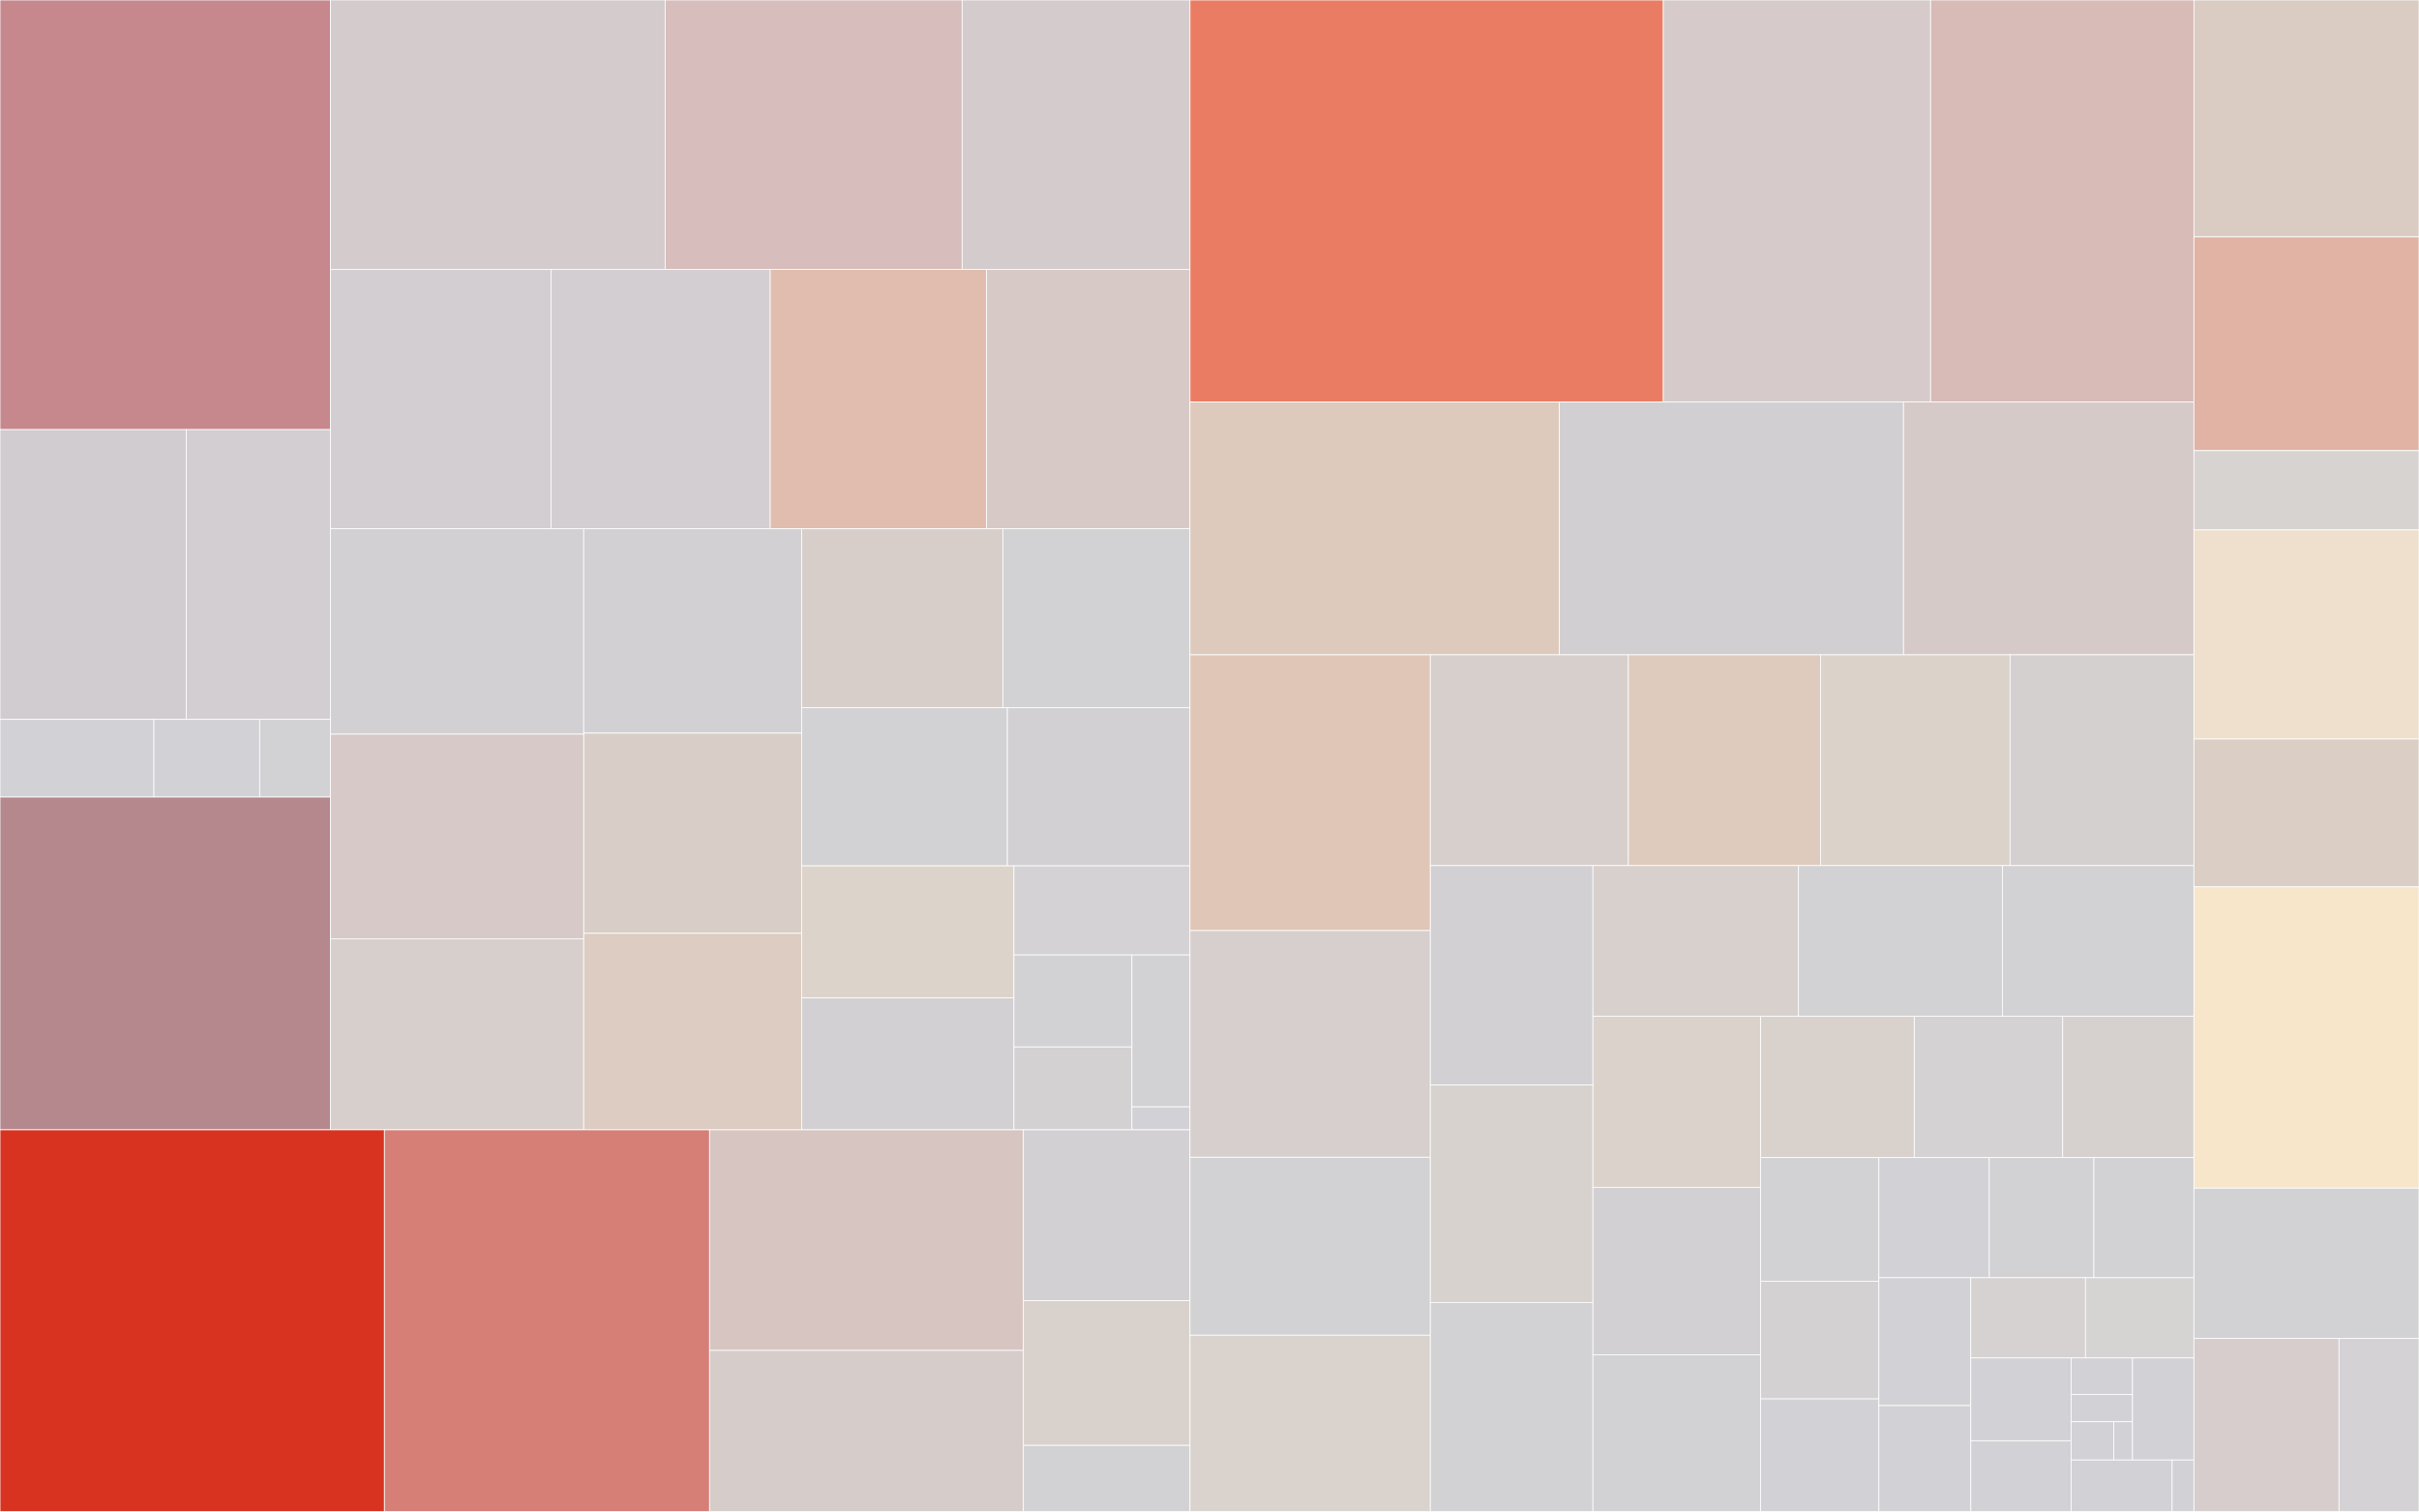
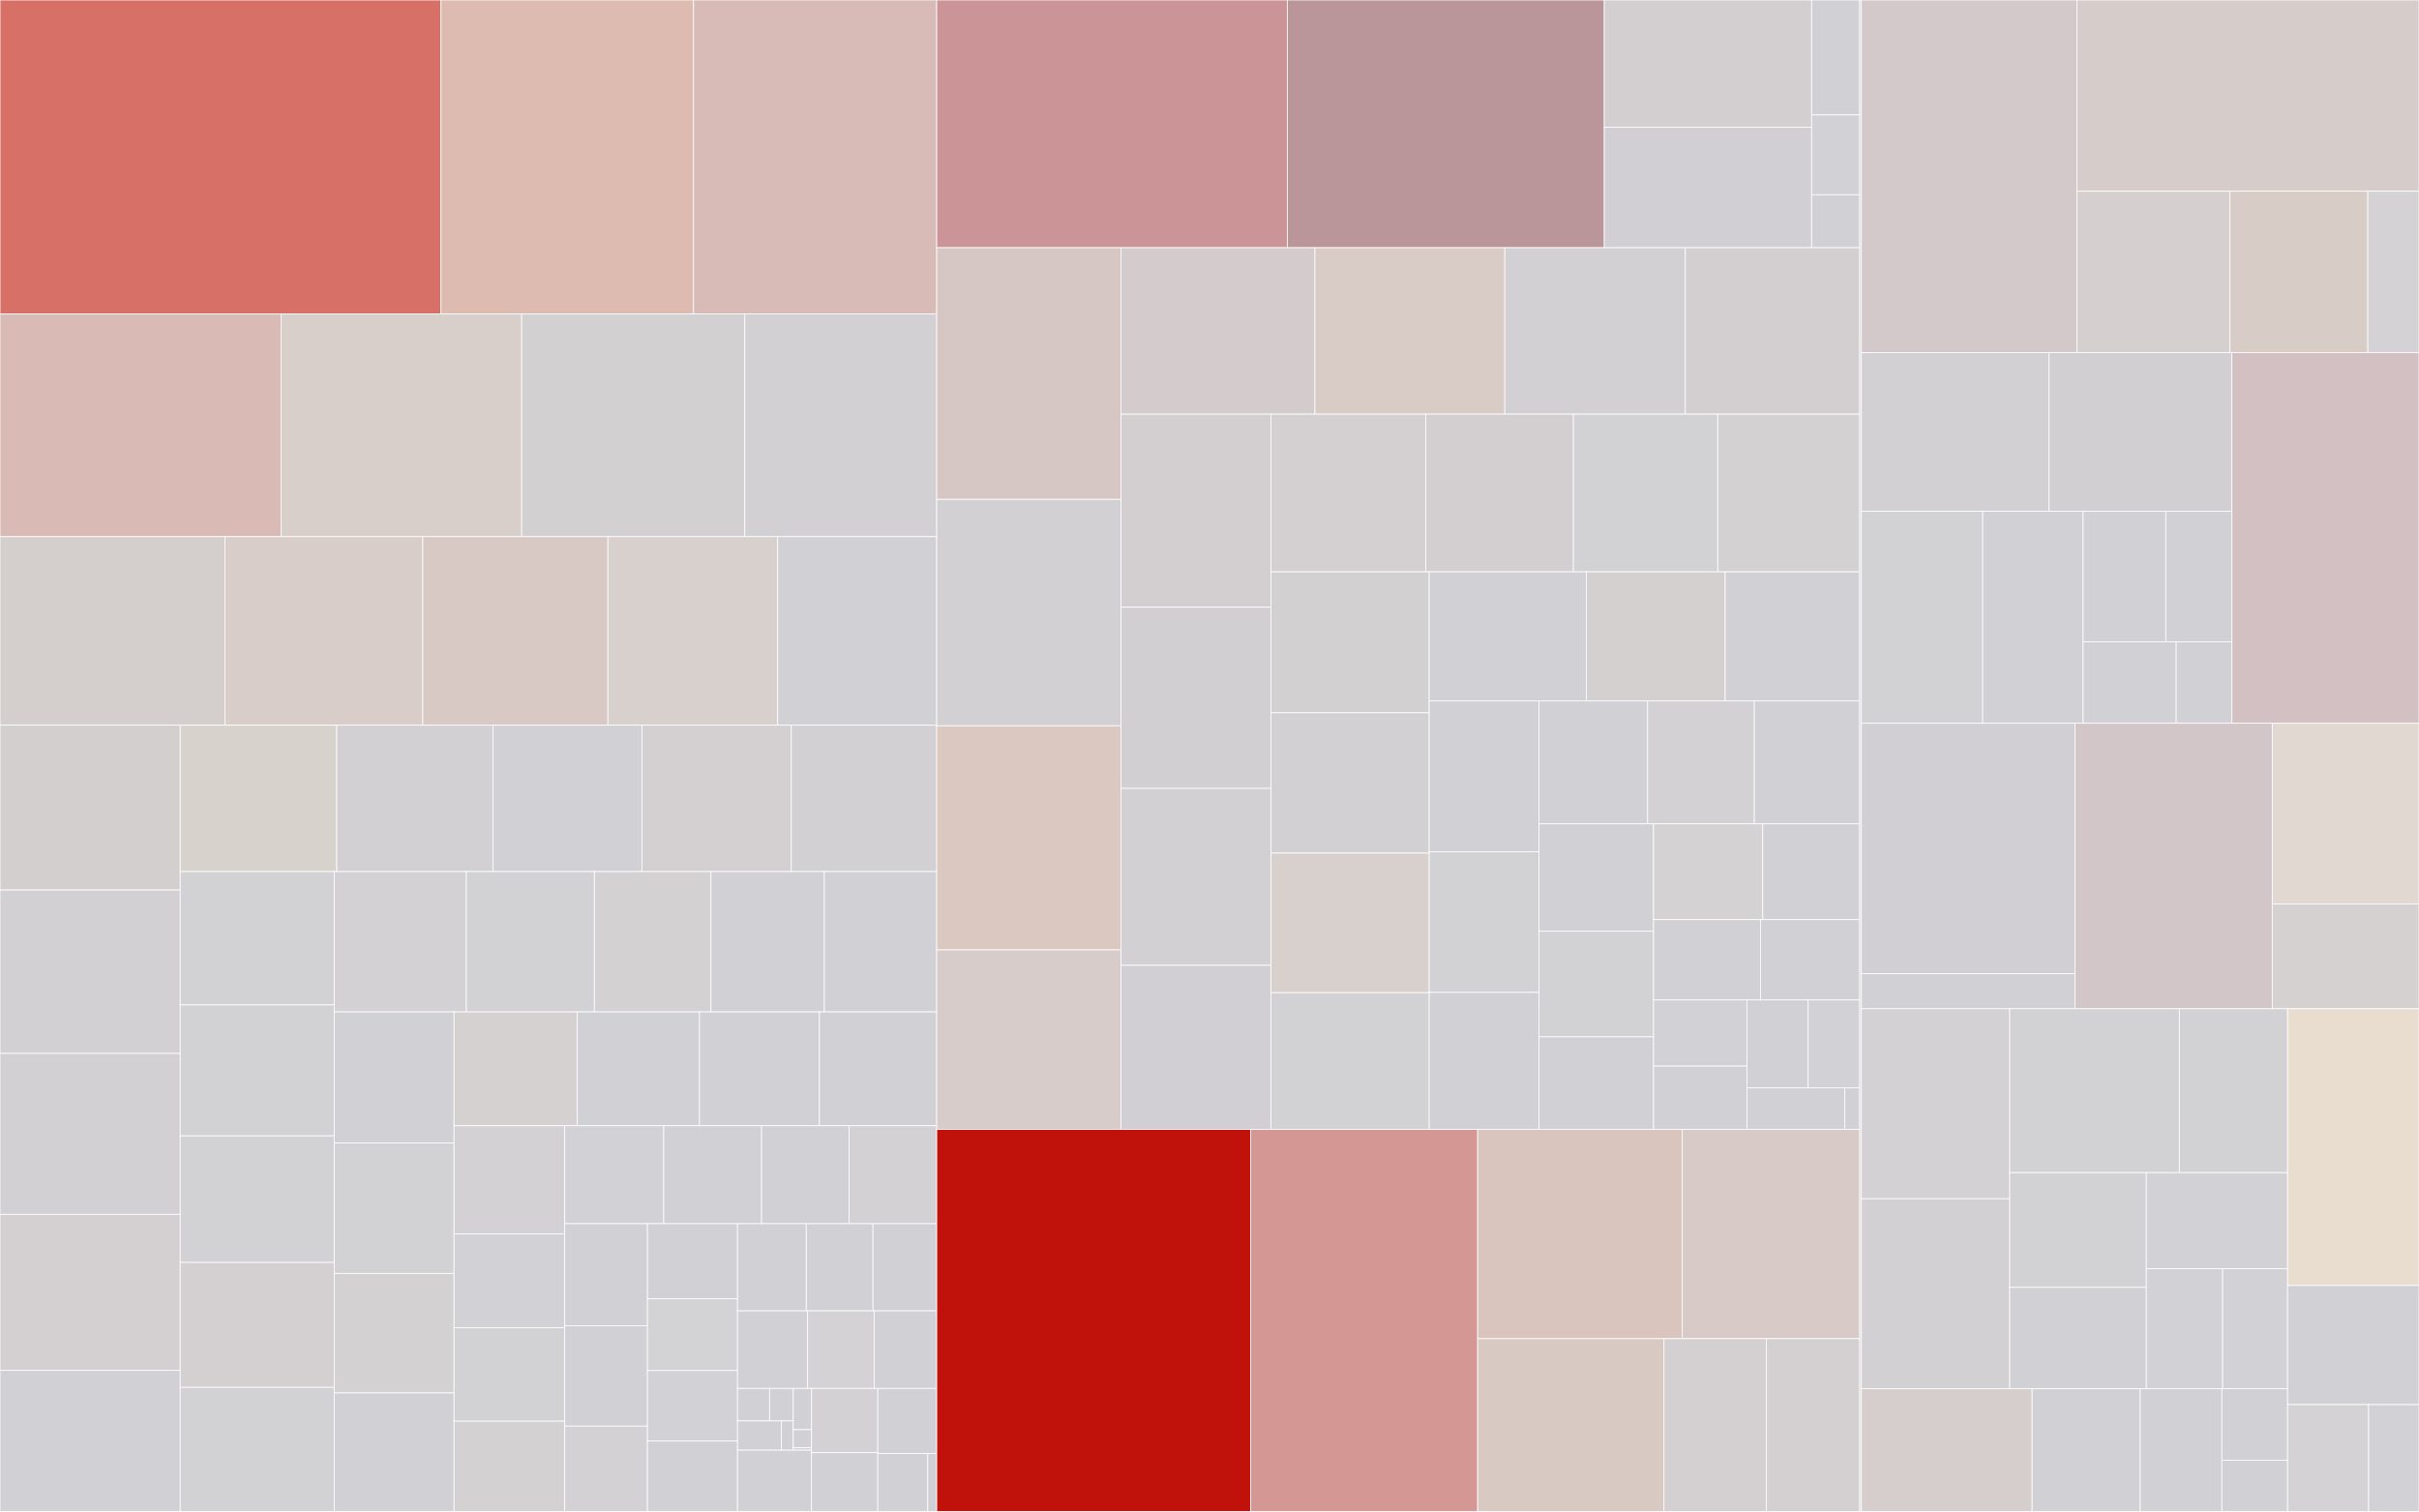
- <svg xmlns="http://www.w3.org/2000/svg" viewBox="0 0 1600 1000" width="1600" height="1000" preserveAspectRatio="xMidYMid meet">
+ <svg xmlns="http://www.w3.org/2000/svg" viewBox="0 0 1600 1000" width="1600" height="1000" preserveAspectRatio="xMidYMid meet" role="img">
  <style>
  rect:hover { stroke: #000; stroke-width: 1.5; }
  text { font-family: -apple-system, BlinkMacSystemFont, "Segoe UI", sans-serif; fill: #1a1a1a; pointer-events: none; text-anchor: middle; dominant-baseline: middle; }
</style>
-   <rect x="0.00" y="0.00" width="218.61" height="284.22" fill="#c6888c" stroke="white" stroke-width="0.5" />
-   <rect x="0.00" y="284.22" width="123.27" height="191.75" fill="#d1ccd0" stroke="white" stroke-width="0.5" />
-   <rect x="123.27" y="284.22" width="95.34" height="191.75" fill="#d2ced1" stroke="white" stroke-width="0.5" />
-   <rect x="0.00" y="475.97" width="101.80" height="51.38" fill="#d2d1d5" stroke="white" stroke-width="0.5" />
-   <rect x="101.80" y="475.97" width="69.93" height="51.38" fill="#d2d1d5" stroke="white" stroke-width="0.5" />
-   <rect x="171.72" y="475.97" width="46.89" height="51.38" fill="#d2d1d4" stroke="white" stroke-width="0.5" />
-   <rect x="0.00" y="527.35" width="218.61" height="220.13" fill="#b4888c" stroke="white" stroke-width="0.5" />
-   <rect x="218.61" y="0.00" width="221.42" height="178.18" fill="#d4cbcc" stroke="white" stroke-width="0.5" />
-   <rect x="440.04" y="0.00" width="196.34" height="178.18" fill="#d7bdbb" stroke="white" stroke-width="0.5" />
-   <rect x="636.38" y="0.00" width="150.72" height="178.18" fill="#d4cbcc" stroke="white" stroke-width="0.5" />
-   <rect x="218.61" y="178.18" width="145.80" height="171.64" fill="#d2ced1" stroke="white" stroke-width="0.5" />
-   <rect x="364.41" y="178.18" width="145.04" height="171.64" fill="#d2ced1" stroke="white" stroke-width="0.5" />
-   <rect x="509.45" y="178.18" width="142.97" height="171.64" fill="#e0bdae" stroke="white" stroke-width="0.5" />
-   <rect x="652.42" y="178.18" width="134.68" height="171.64" fill="#d7cac6" stroke="white" stroke-width="0.5" />
-   <rect x="218.61" y="349.81" width="167.47" height="135.94" fill="#d2d0d3" stroke="white" stroke-width="0.5" />
-   <rect x="218.61" y="485.75" width="167.47" height="135.29" fill="#d6c9c7" stroke="white" stroke-width="0.5" />
-   <rect x="218.61" y="621.04" width="167.47" height="126.44" fill="#d7cfcb" stroke="white" stroke-width="0.5" />
-   <rect x="386.08" y="349.81" width="144.13" height="135.24" fill="#d2d0d3" stroke="white" stroke-width="0.5" />
-   <rect x="386.08" y="485.05" width="144.13" height="132.45" fill="#d9cec7" stroke="white" stroke-width="0.5" />
-   <rect x="386.08" y="617.50" width="144.13" height="129.99" fill="#dcccc1" stroke="white" stroke-width="0.5" />
-   <rect x="530.22" y="349.81" width="133.22" height="118.44" fill="#d7ceca" stroke="white" stroke-width="0.5" />
-   <rect x="663.43" y="349.81" width="123.67" height="118.44" fill="#d2d1d3" stroke="white" stroke-width="0.5" />
-   <rect x="530.22" y="468.26" width="136.09" height="104.60" fill="#d2d1d4" stroke="white" stroke-width="0.5" />
-   <rect x="666.31" y="468.26" width="120.79" height="104.60" fill="#d2d0d3" stroke="white" stroke-width="0.5" />
-   <rect x="530.22" y="572.86" width="140.43" height="87.33" fill="#dcd3ca" stroke="white" stroke-width="0.5" />
-   <rect x="530.22" y="660.19" width="140.43" height="87.30" fill="#d2d0d3" stroke="white" stroke-width="0.5" />
-   <rect x="670.65" y="572.86" width="116.45" height="58.93" fill="#d4d2d4" stroke="white" stroke-width="0.5" />
-   <rect x="670.65" y="631.78" width="78.06" height="60.86" fill="#d2d1d4" stroke="white" stroke-width="0.5" />
-   <rect x="670.65" y="692.64" width="78.06" height="54.85" fill="#d4d1d3" stroke="white" stroke-width="0.5" />
-   <rect x="748.70" y="631.78" width="38.40" height="100.49" fill="#d2d1d4" stroke="white" stroke-width="0.5" />
-   <rect x="748.70" y="732.28" width="38.40" height="15.21" fill="#d2d1d5" stroke="white" stroke-width="0.5" />
-   <rect x="0.00" y="747.49" width="254.26" height="252.51" fill="#d83321" stroke="white" stroke-width="0.5" />
-   <rect x="254.26" y="747.49" width="215.05" height="252.51" fill="#d67f77" stroke="white" stroke-width="0.5" />
-   <rect x="469.31" y="747.49" width="207.62" height="145.95" fill="#d7c5c2" stroke="white" stroke-width="0.5" />
-   <rect x="469.31" y="893.43" width="207.62" height="106.57" fill="#d6ccca" stroke="white" stroke-width="0.5" />
-   <rect x="676.93" y="747.49" width="110.17" height="113.08" fill="#d2d0d3" stroke="white" stroke-width="0.5" />
-   <rect x="676.93" y="860.56" width="110.17" height="95.70" fill="#d9d1cb" stroke="white" stroke-width="0.5" />
-   <rect x="676.93" y="956.27" width="110.17" height="43.73" fill="#d2d1d4" stroke="white" stroke-width="0.5" />
-   <rect x="787.10" y="0.00" width="313.07" height="265.98" fill="#ea7c64" stroke="white" stroke-width="0.5" />
-   <rect x="1100.17" y="0.00" width="176.78" height="265.98" fill="#d6cbca" stroke="white" stroke-width="0.5" />
-   <rect x="1276.95" y="0.00" width="174.15" height="265.98" fill="#d8bab6" stroke="white" stroke-width="0.5" />
-   <rect x="787.10" y="265.98" width="244.22" height="167.27" fill="#decabc" stroke="white" stroke-width="0.5" />
-   <rect x="1031.32" y="265.98" width="227.72" height="167.27" fill="#d2cfd2" stroke="white" stroke-width="0.5" />
-   <rect x="1259.04" y="265.98" width="192.06" height="167.27" fill="#d6cac8" stroke="white" stroke-width="0.5" />
-   <rect x="787.10" y="433.25" width="158.96" height="182.42" fill="#e0c6b6" stroke="white" stroke-width="0.5" />
-   <rect x="787.10" y="615.67" width="158.96" height="149.95" fill="#d6cfcd" stroke="white" stroke-width="0.5" />
-   <rect x="787.10" y="765.62" width="158.96" height="117.73" fill="#d2d1d3" stroke="white" stroke-width="0.5" />
-   <rect x="787.10" y="883.35" width="158.96" height="116.65" fill="#d9d2cd" stroke="white" stroke-width="0.5" />
-   <rect x="946.06" y="433.25" width="131.03" height="139.45" fill="#d7cfcb" stroke="white" stroke-width="0.5" />
-   <rect x="1077.09" y="433.25" width="127.14" height="139.45" fill="#decbbd" stroke="white" stroke-width="0.5" />
-   <rect x="1204.23" y="433.25" width="125.27" height="139.45" fill="#dbd2c9" stroke="white" stroke-width="0.5" />
-   <rect x="1329.50" y="433.25" width="121.61" height="139.45" fill="#d4d0d0" stroke="white" stroke-width="0.5" />
-   <rect x="946.06" y="572.69" width="107.53" height="145.14" fill="#d2d0d3" stroke="white" stroke-width="0.5" />
-   <rect x="946.06" y="717.83" width="107.53" height="143.92" fill="#d7d2ce" stroke="white" stroke-width="0.5" />
-   <rect x="946.06" y="861.75" width="107.53" height="138.25" fill="#d2d1d4" stroke="white" stroke-width="0.5" />
-   <rect x="1053.59" y="572.69" width="135.99" height="99.69" fill="#d7d0cc" stroke="white" stroke-width="0.5" />
-   <rect x="1189.58" y="572.69" width="134.84" height="99.69" fill="#d2d1d3" stroke="white" stroke-width="0.5" />
-   <rect x="1324.42" y="572.69" width="126.68" height="99.69" fill="#d2d1d3" stroke="white" stroke-width="0.5" />
-   <rect x="1053.59" y="672.39" width="110.99" height="113.14" fill="#dbd3cb" stroke="white" stroke-width="0.5" />
-   <rect x="1053.59" y="785.52" width="110.99" height="110.74" fill="#d2d0d3" stroke="white" stroke-width="0.5" />
-   <rect x="1053.59" y="896.26" width="110.99" height="103.74" fill="#d2d1d3" stroke="white" stroke-width="0.5" />
-   <rect x="1164.57" y="672.39" width="101.57" height="93.49" fill="#d9d2cc" stroke="white" stroke-width="0.5" />
-   <rect x="1266.14" y="672.39" width="98.17" height="93.49" fill="#d4d2d3" stroke="white" stroke-width="0.5" />
-   <rect x="1364.31" y="672.39" width="86.79" height="93.49" fill="#d6d1cf" stroke="white" stroke-width="0.5" />
-   <rect x="1164.57" y="765.87" width="78.17" height="81.84" fill="#d2d1d4" stroke="white" stroke-width="0.5" />
-   <rect x="1164.57" y="847.72" width="78.17" height="77.78" fill="#d4d1d2" stroke="white" stroke-width="0.5" />
-   <rect x="1164.57" y="925.49" width="78.17" height="74.51" fill="#d2d1d5" stroke="white" stroke-width="0.5" />
-   <rect x="1242.75" y="765.87" width="73.04" height="79.46" fill="#d2d1d5" stroke="white" stroke-width="0.5" />
-   <rect x="1315.79" y="765.87" width="69.17" height="79.46" fill="#d2d1d4" stroke="white" stroke-width="0.5" />
-   <rect x="1384.95" y="765.87" width="66.15" height="79.46" fill="#d2d1d4" stroke="white" stroke-width="0.5" />
-   <rect x="1242.75" y="845.33" width="60.79" height="84.58" fill="#d2d1d5" stroke="white" stroke-width="0.5" />
-   <rect x="1242.75" y="929.92" width="60.79" height="70.08" fill="#d2d1d5" stroke="white" stroke-width="0.5" />
-   <rect x="1303.54" y="845.33" width="75.85" height="53.08" fill="#d6d2d1" stroke="white" stroke-width="0.5" />
-   <rect x="1379.38" y="845.33" width="71.72" height="53.08" fill="#d6d3d3" stroke="white" stroke-width="0.5" />
-   <rect x="1303.54" y="898.41" width="66.37" height="54.76" fill="#d2d1d5" stroke="white" stroke-width="0.5" />
-   <rect x="1303.54" y="953.17" width="66.37" height="46.83" fill="#d2d1d5" stroke="white" stroke-width="0.5" />
-   <rect x="1369.90" y="898.41" width="40.64" height="24.25" fill="#d2d1d5" stroke="white" stroke-width="0.5" />
-   <rect x="1369.90" y="922.66" width="40.64" height="17.96" fill="#d2d1d5" stroke="white" stroke-width="0.5" />
-   <rect x="1369.90" y="940.62" width="28.26" height="25.28" fill="#d2d1d5" stroke="white" stroke-width="0.5" />
-   <rect x="1398.16" y="940.62" width="12.38" height="25.28" fill="#d2d1d5" stroke="white" stroke-width="0.5" />
-   <rect x="1410.54" y="898.41" width="40.56" height="67.49" fill="#d2d1d5" stroke="white" stroke-width="0.5" />
-   <rect x="1369.90" y="965.90" width="66.83" height="34.10" fill="#d2d1d5" stroke="white" stroke-width="0.5" />
-   <rect x="1436.73" y="965.90" width="14.37" height="34.10" fill="#d2d1d5" stroke="white" stroke-width="0.5" />
-   <rect x="1451.10" y="0.00" width="148.90" height="156.75" fill="#dbccc3" stroke="white" stroke-width="0.5" />
-   <rect x="1451.10" y="156.75" width="148.90" height="141.41" fill="#e0b3a4" stroke="white" stroke-width="0.5" />
-   <rect x="1451.10" y="298.16" width="148.90" height="52.46" fill="#d7d3d1" stroke="white" stroke-width="0.5" />
-   <rect x="1451.10" y="350.62" width="148.90" height="138.33" fill="#eee0cd" stroke="white" stroke-width="0.5" />
-   <rect x="1451.10" y="488.95" width="148.90" height="97.78" fill="#dbcec5" stroke="white" stroke-width="0.5" />
-   <rect x="1451.10" y="586.73" width="148.90" height="199.33" fill="#f8e6cb" stroke="white" stroke-width="0.5" />
-   <rect x="1451.10" y="786.06" width="148.90" height="99.46" fill="#d2d2d5" stroke="white" stroke-width="0.5" />
-   <rect x="1451.10" y="885.52" width="95.97" height="114.48" fill="#d6cdcc" stroke="white" stroke-width="0.5" />
-   <rect x="1547.07" y="885.52" width="52.93" height="114.48" fill="#d4d2d5" stroke="white" stroke-width="0.5" />
+   <rect x="0.00" y="0.00" width="291.67" height="207.71" fill="#d77167" stroke="white" stroke-width="0.5" />
+   <rect x="291.67" y="0.00" width="167.08" height="207.71" fill="#ddbbb0" stroke="white" stroke-width="0.5" />
+   <rect x="458.76" y="0.00" width="160.81" height="207.71" fill="#d8bab6" stroke="white" stroke-width="0.5" />
+   <rect x="0.00" y="207.71" width="185.94" height="147.37" fill="#d9bab5" stroke="white" stroke-width="0.5" />
+   <rect x="185.94" y="207.71" width="159.13" height="147.37" fill="#d8cfca" stroke="white" stroke-width="0.5" />
+   <rect x="345.06" y="207.71" width="147.59" height="147.37" fill="#d3d0d2" stroke="white" stroke-width="0.5" />
+   <rect x="492.65" y="207.71" width="126.92" height="147.37" fill="#d2d0d3" stroke="white" stroke-width="0.5" />
+   <rect x="0.00" y="355.07" width="148.79" height="124.73" fill="#d4cecd" stroke="white" stroke-width="0.5" />
+   <rect x="148.79" y="355.07" width="130.88" height="124.73" fill="#d8cdc8" stroke="white" stroke-width="0.5" />
+   <rect x="279.66" y="355.07" width="122.41" height="124.73" fill="#d8c9c4" stroke="white" stroke-width="0.5" />
+   <rect x="402.07" y="355.07" width="112.33" height="124.73" fill="#d8d0cc" stroke="white" stroke-width="0.5" />
+   <rect x="514.41" y="355.07" width="105.16" height="124.73" fill="#d1d0d4" stroke="white" stroke-width="0.5" />
+   <rect x="0.00" y="479.80" width="119.19" height="109.05" fill="#d4cfcf" stroke="white" stroke-width="0.5" />
+   <rect x="0.00" y="588.86" width="119.19" height="108.10" fill="#d2d0d3" stroke="white" stroke-width="0.5" />
+   <rect x="0.00" y="696.96" width="119.19" height="106.44" fill="#d2d0d3" stroke="white" stroke-width="0.5" />
+   <rect x="0.00" y="803.40" width="119.19" height="103.14" fill="#d4d0d1" stroke="white" stroke-width="0.5" />
+   <rect x="0.00" y="906.55" width="119.19" height="93.45" fill="#d1d1d5" stroke="white" stroke-width="0.5" />
+   <rect x="119.19" y="479.80" width="103.53" height="96.85" fill="#d8d2cd" stroke="white" stroke-width="0.5" />
+   <rect x="222.72" y="479.80" width="103.28" height="96.85" fill="#d2d0d3" stroke="white" stroke-width="0.5" />
+   <rect x="326.01" y="479.80" width="98.70" height="96.85" fill="#d1d1d5" stroke="white" stroke-width="0.5" />
+   <rect x="424.71" y="479.80" width="98.68" height="96.85" fill="#d4d0d1" stroke="white" stroke-width="0.5" />
+   <rect x="523.38" y="479.80" width="96.18" height="96.85" fill="#d2d0d3" stroke="white" stroke-width="0.5" />
+   <rect x="119.19" y="576.65" width="101.84" height="88.20" fill="#d2d1d4" stroke="white" stroke-width="0.5" />
+   <rect x="119.19" y="664.86" width="101.84" height="86.62" fill="#d2d1d4" stroke="white" stroke-width="0.5" />
+   <rect x="119.19" y="751.47" width="101.84" height="83.75" fill="#d2d1d4" stroke="white" stroke-width="0.5" />
+   <rect x="119.19" y="835.22" width="101.84" height="82.64" fill="#d4d0d1" stroke="white" stroke-width="0.5" />
+   <rect x="119.19" y="917.86" width="101.84" height="82.14" fill="#d2d1d4" stroke="white" stroke-width="0.5" />
+   <rect x="221.03" y="576.65" width="87.44" height="92.82" fill="#d3d1d4" stroke="white" stroke-width="0.5" />
+   <rect x="308.47" y="576.65" width="84.66" height="92.82" fill="#d2d1d4" stroke="white" stroke-width="0.5" />
+   <rect x="393.13" y="576.65" width="77.12" height="92.82" fill="#d4d1d3" stroke="white" stroke-width="0.5" />
+   <rect x="470.26" y="576.65" width="74.99" height="92.82" fill="#d1d1d5" stroke="white" stroke-width="0.5" />
+   <rect x="545.25" y="576.65" width="74.32" height="92.82" fill="#d1d1d5" stroke="white" stroke-width="0.5" />
+   <rect x="221.03" y="669.48" width="79.27" height="86.75" fill="#d1d1d5" stroke="white" stroke-width="0.5" />
+   <rect x="221.03" y="756.22" width="79.27" height="86.23" fill="#d2d1d4" stroke="white" stroke-width="0.5" />
+   <rect x="221.03" y="842.45" width="79.27" height="79.11" fill="#d4d1d2" stroke="white" stroke-width="0.5" />
+   <rect x="221.03" y="921.56" width="79.27" height="78.44" fill="#d1d1d5" stroke="white" stroke-width="0.5" />
+   <rect x="300.30" y="669.48" width="81.57" height="75.32" fill="#d5d1d1" stroke="white" stroke-width="0.5" />
+   <rect x="381.87" y="669.48" width="80.80" height="75.32" fill="#d1d1d5" stroke="white" stroke-width="0.5" />
+   <rect x="462.67" y="669.48" width="79.33" height="75.32" fill="#d1d1d5" stroke="white" stroke-width="0.5" />
+   <rect x="542.00" y="669.48" width="77.57" height="75.32" fill="#d1d1d5" stroke="white" stroke-width="0.5" />
+   <rect x="300.30" y="744.79" width="73.25" height="71.59" fill="#d3d1d3" stroke="white" stroke-width="0.5" />
+   <rect x="300.30" y="816.38" width="73.25" height="62.07" fill="#d2d1d5" stroke="white" stroke-width="0.5" />
+   <rect x="300.30" y="878.45" width="73.25" height="61.78" fill="#d2d1d4" stroke="white" stroke-width="0.5" />
+   <rect x="300.30" y="940.23" width="73.25" height="59.77" fill="#d4d1d2" stroke="white" stroke-width="0.5" />
+   <rect x="373.55" y="744.79" width="65.49" height="64.82" fill="#d2d1d5" stroke="white" stroke-width="0.5" />
+   <rect x="439.05" y="744.79" width="64.68" height="64.82" fill="#d1d1d5" stroke="white" stroke-width="0.5" />
+   <rect x="503.72" y="744.79" width="57.94" height="64.82" fill="#d1d1d5" stroke="white" stroke-width="0.5" />
+   <rect x="561.66" y="744.79" width="57.90" height="64.82" fill="#d3d1d3" stroke="white" stroke-width="0.5" />
+   <rect x="373.55" y="809.61" width="54.69" height="67.48" fill="#d1d1d5" stroke="white" stroke-width="0.5" />
+   <rect x="373.55" y="877.09" width="54.69" height="66.42" fill="#d1d1d5" stroke="white" stroke-width="0.5" />
+   <rect x="373.55" y="943.50" width="54.69" height="56.50" fill="#d3d1d4" stroke="white" stroke-width="0.5" />
+   <rect x="428.24" y="809.61" width="59.57" height="49.68" fill="#d1d1d5" stroke="white" stroke-width="0.5" />
+   <rect x="428.24" y="859.29" width="59.57" height="47.46" fill="#d3d2d4" stroke="white" stroke-width="0.5" />
+   <rect x="428.24" y="906.75" width="59.57" height="46.65" fill="#d2d1d5" stroke="white" stroke-width="0.5" />
+   <rect x="428.24" y="953.39" width="59.57" height="46.61" fill="#d1d1d5" stroke="white" stroke-width="0.5" />
+   <rect x="487.81" y="809.61" width="45.48" height="57.65" fill="#d1d1d5" stroke="white" stroke-width="0.5" />
+   <rect x="533.29" y="809.61" width="44.10" height="57.65" fill="#d1d1d5" stroke="white" stroke-width="0.5" />
+   <rect x="577.39" y="809.61" width="42.18" height="57.65" fill="#d1d1d5" stroke="white" stroke-width="0.5" />
+   <rect x="487.81" y="867.26" width="46.36" height="51.30" fill="#d1d1d5" stroke="white" stroke-width="0.5" />
+   <rect x="534.17" y="867.26" width="44.01" height="51.30" fill="#d4d2d4" stroke="white" stroke-width="0.5" />
+   <rect x="578.19" y="867.26" width="41.38" height="51.30" fill="#d1d1d5" stroke="white" stroke-width="0.5" />
+   <rect x="487.81" y="918.55" width="21.19" height="21.51" fill="#d1d1d5" stroke="white" stroke-width="0.5" />
+   <rect x="509.00" y="918.55" width="15.70" height="21.51" fill="#d1d1d5" stroke="white" stroke-width="0.5" />
+   <rect x="487.81" y="940.07" width="29.03" height="19.36" fill="#d1d1d5" stroke="white" stroke-width="0.5" />
+   <rect x="516.85" y="940.07" width="7.85" height="19.36" fill="#d1d1d5" stroke="white" stroke-width="0.5" />
+   <rect x="524.70" y="918.55" width="12.10" height="27.31" fill="#d1d1d5" stroke="white" stroke-width="0.5" />
+   <rect x="524.70" y="945.87" width="12.10" height="11.96" fill="#d1d1d5" stroke="white" stroke-width="0.5" />
+   <rect x="524.70" y="957.83" width="12.10" height="1.59" fill="#d1d1d5" stroke="white" stroke-width="0.5" />
+   <rect x="487.81" y="959.42" width="48.98" height="40.58" fill="#d1d1d5" stroke="white" stroke-width="0.5" />
+   <rect x="536.79" y="918.55" width="43.80" height="42.51" fill="#d3d1d4" stroke="white" stroke-width="0.5" />
+   <rect x="536.79" y="961.07" width="43.80" height="38.93" fill="#d1d1d5" stroke="white" stroke-width="0.5" />
+   <rect x="580.59" y="918.55" width="38.97" height="43.14" fill="#d1d1d5" stroke="white" stroke-width="0.5" />
+   <rect x="580.59" y="961.69" width="33.05" height="38.31" fill="#d1d1d5" stroke="white" stroke-width="0.5" />
+   <rect x="613.65" y="961.69" width="5.92" height="38.31" fill="#d1d1d5" stroke="white" stroke-width="0.5" />
+   <rect x="619.57" y="0.00" width="231.89" height="163.88" fill="#cb9496" stroke="white" stroke-width="0.5" />
+   <rect x="851.46" y="0.00" width="209.67" height="163.88" fill="#ba969a" stroke="white" stroke-width="0.5" />
+   <rect x="1061.13" y="0.00" width="137.12" height="84.14" fill="#d3ced0" stroke="white" stroke-width="0.5" />
+   <rect x="1061.13" y="84.14" width="137.12" height="79.74" fill="#d1cfd4" stroke="white" stroke-width="0.5" />
+   <rect x="1198.25" y="0.00" width="31.81" height="76.06" fill="#d1d1d5" stroke="white" stroke-width="0.5" />
+   <rect x="1198.25" y="76.06" width="31.81" height="52.78" fill="#d2d1d5" stroke="white" stroke-width="0.5" />
+   <rect x="1198.25" y="128.84" width="31.81" height="35.04" fill="#d1d1d5" stroke="white" stroke-width="0.5" />
+   <rect x="619.57" y="163.88" width="121.83" height="166.50" fill="#d7c7c4" stroke="white" stroke-width="0.5" />
+   <rect x="619.57" y="330.38" width="121.83" height="149.79" fill="#d2d0d3" stroke="white" stroke-width="0.5" />
+   <rect x="619.57" y="480.17" width="121.83" height="148.29" fill="#dbc8c0" stroke="white" stroke-width="0.5" />
+   <rect x="619.57" y="628.46" width="121.83" height="118.79" fill="#d7ccc9" stroke="white" stroke-width="0.5" />
+   <rect x="741.40" y="163.88" width="128.36" height="110.12" fill="#d4cccc" stroke="white" stroke-width="0.5" />
+   <rect x="869.75" y="163.88" width="125.55" height="110.12" fill="#d9cbc5" stroke="white" stroke-width="0.5" />
+   <rect x="995.31" y="163.88" width="119.42" height="110.12" fill="#d2d0d3" stroke="white" stroke-width="0.5" />
+   <rect x="1114.73" y="163.88" width="115.32" height="110.12" fill="#d3cfd1" stroke="white" stroke-width="0.5" />
+   <rect x="741.40" y="273.99" width="99.21" height="127.74" fill="#d3cfd1" stroke="white" stroke-width="0.5" />
+   <rect x="741.40" y="401.74" width="99.21" height="119.89" fill="#d2cfd2" stroke="white" stroke-width="0.5" />
+   <rect x="741.40" y="521.62" width="99.21" height="117.02" fill="#d2d0d3" stroke="white" stroke-width="0.5" />
+   <rect x="741.40" y="638.64" width="99.21" height="108.61" fill="#d1cfd3" stroke="white" stroke-width="0.5" />
+   <rect x="840.60" y="273.99" width="102.48" height="104.34" fill="#d4d0d1" stroke="white" stroke-width="0.5" />
+   <rect x="943.09" y="273.99" width="97.60" height="104.34" fill="#d3cfd1" stroke="white" stroke-width="0.5" />
+   <rect x="1040.69" y="273.99" width="95.48" height="104.34" fill="#d2d1d4" stroke="white" stroke-width="0.5" />
+   <rect x="1136.17" y="273.99" width="93.88" height="104.34" fill="#d4d1d2" stroke="white" stroke-width="0.5" />
+   <rect x="840.60" y="378.33" width="104.71" height="93.24" fill="#d3d0d2" stroke="white" stroke-width="0.5" />
+   <rect x="840.60" y="471.57" width="104.71" height="92.85" fill="#d2d0d3" stroke="white" stroke-width="0.5" />
+   <rect x="840.60" y="564.43" width="104.71" height="92.32" fill="#d8d0cc" stroke="white" stroke-width="0.5" />
+   <rect x="840.60" y="656.75" width="104.71" height="90.50" fill="#d2d1d4" stroke="white" stroke-width="0.5" />
+   <rect x="945.32" y="378.33" width="104.04" height="85.36" fill="#d1d0d4" stroke="white" stroke-width="0.5" />
+   <rect x="1049.36" y="378.33" width="91.75" height="85.36" fill="#d4d0d0" stroke="white" stroke-width="0.5" />
+   <rect x="1141.10" y="378.33" width="88.95" height="85.36" fill="#d1d0d4" stroke="white" stroke-width="0.5" />
+   <rect x="945.32" y="463.69" width="72.64" height="99.75" fill="#d1d0d4" stroke="white" stroke-width="0.5" />
+   <rect x="945.32" y="563.45" width="72.64" height="93.15" fill="#d2d1d4" stroke="white" stroke-width="0.5" />
+   <rect x="945.32" y="656.59" width="72.64" height="90.66" fill="#d1d1d5" stroke="white" stroke-width="0.5" />
+   <rect x="1017.95" y="463.69" width="71.83" height="81.37" fill="#d1d1d5" stroke="white" stroke-width="0.5" />
+   <rect x="1089.78" y="463.69" width="70.58" height="81.37" fill="#d3d1d3" stroke="white" stroke-width="0.5" />
+   <rect x="1160.36" y="463.69" width="69.69" height="81.37" fill="#d1d1d5" stroke="white" stroke-width="0.5" />
+   <rect x="1017.95" y="545.06" width="75.78" height="71.05" fill="#d1d1d5" stroke="white" stroke-width="0.5" />
+   <rect x="1017.95" y="616.11" width="75.78" height="69.87" fill="#d2d1d4" stroke="white" stroke-width="0.5" />
+   <rect x="1017.95" y="685.98" width="75.78" height="61.27" fill="#d1d1d5" stroke="white" stroke-width="0.5" />
+   <rect x="1093.73" y="545.06" width="72.23" height="63.38" fill="#d4d2d2" stroke="white" stroke-width="0.5" />
+   <rect x="1165.96" y="545.06" width="64.09" height="63.38" fill="#d1d1d5" stroke="white" stroke-width="0.5" />
+   <rect x="1093.73" y="608.44" width="70.77" height="53.13" fill="#d1d1d5" stroke="white" stroke-width="0.5" />
+   <rect x="1164.50" y="608.44" width="65.55" height="53.13" fill="#d1d1d5" stroke="white" stroke-width="0.5" />
+   <rect x="1093.73" y="661.58" width="61.74" height="43.75" fill="#d2d1d5" stroke="white" stroke-width="0.5" />
+   <rect x="1093.73" y="705.33" width="61.74" height="41.92" fill="#d1d1d5" stroke="white" stroke-width="0.5" />
+   <rect x="1155.47" y="661.58" width="40.51" height="58.12" fill="#d1d1d5" stroke="white" stroke-width="0.5" />
+   <rect x="1195.98" y="661.58" width="34.07" height="58.12" fill="#d2d1d5" stroke="white" stroke-width="0.5" />
+   <rect x="1155.47" y="719.69" width="64.78" height="27.56" fill="#d1d1d5" stroke="white" stroke-width="0.5" />
+   <rect x="1220.25" y="719.69" width="9.80" height="27.56" fill="#d1d1d5" stroke="white" stroke-width="0.5" />
+   <rect x="619.57" y="747.25" width="207.69" height="252.75" fill="#c0120b" stroke="white" stroke-width="0.5" />
+   <rect x="827.25" y="747.25" width="150.11" height="252.75" fill="#d59793" stroke="white" stroke-width="0.5" />
+   <rect x="977.37" y="747.25" width="135.22" height="138.42" fill="#d9c4be" stroke="white" stroke-width="0.5" />
+   <rect x="1112.59" y="747.25" width="117.46" height="138.42" fill="#d7cac7" stroke="white" stroke-width="0.5" />
+   <rect x="977.37" y="885.67" width="123.29" height="114.33" fill="#d8c9c3" stroke="white" stroke-width="0.5" />
+   <rect x="1100.66" y="885.67" width="67.60" height="114.33" fill="#d4cfd0" stroke="white" stroke-width="0.5" />
+   <rect x="1168.26" y="885.67" width="61.79" height="114.33" fill="#d4d0d1" stroke="white" stroke-width="0.5" />
+   <rect x="1230.05" y="0.00" width="1.14" height="1000.00" fill="#d1d1d5" stroke="white" stroke-width="0.5" />
+   <rect x="1231.19" y="0.00" width="142.59" height="233.27" fill="#d3c8ca" stroke="white" stroke-width="0.5" />
+   <rect x="1373.78" y="0.00" width="226.22" height="126.52" fill="#d6cdca" stroke="white" stroke-width="0.5" />
+   <rect x="1373.78" y="126.52" width="101.13" height="106.75" fill="#d5d0cf" stroke="white" stroke-width="0.5" />
+   <rect x="1474.91" y="126.52" width="91.24" height="106.75" fill="#d8ccc6" stroke="white" stroke-width="0.5" />
+   <rect x="1566.15" y="126.52" width="33.85" height="106.75" fill="#d4d2d4" stroke="white" stroke-width="0.5" />
+   <rect x="1231.19" y="233.27" width="124.15" height="104.91" fill="#d2d0d3" stroke="white" stroke-width="0.5" />
+   <rect x="1355.34" y="233.27" width="120.93" height="104.91" fill="#d2cfd2" stroke="white" stroke-width="0.5" />
+   <rect x="1231.19" y="338.18" width="80.23" height="140.34" fill="#d2d1d4" stroke="white" stroke-width="0.5" />
+   <rect x="1311.42" y="338.18" width="66.43" height="140.34" fill="#d1d1d5" stroke="white" stroke-width="0.5" />
+   <rect x="1377.85" y="338.18" width="54.65" height="86.55" fill="#d1d1d5" stroke="white" stroke-width="0.5" />
+   <rect x="1432.50" y="338.18" width="43.78" height="86.55" fill="#d1d1d5" stroke="white" stroke-width="0.5" />
+   <rect x="1377.85" y="424.73" width="61.57" height="53.79" fill="#d1d1d5" stroke="white" stroke-width="0.5" />
+   <rect x="1439.42" y="424.73" width="36.86" height="53.79" fill="#d1d1d5" stroke="white" stroke-width="0.5" />
+   <rect x="1476.28" y="233.27" width="123.72" height="245.25" fill="#d3c0c2" stroke="white" stroke-width="0.5" />
+   <rect x="1231.19" y="478.52" width="141.36" height="165.60" fill="#d1cfd3" stroke="white" stroke-width="0.5" />
+   <rect x="1231.19" y="644.12" width="141.36" height="23.26" fill="#d1d1d5" stroke="white" stroke-width="0.5" />
+   <rect x="1372.55" y="478.52" width="130.40" height="188.86" fill="#d3c6c8" stroke="white" stroke-width="0.5" />
+   <rect x="1502.95" y="478.52" width="97.05" height="119.47" fill="#e1d9d1" stroke="white" stroke-width="0.5" />
+   <rect x="1502.95" y="597.99" width="97.05" height="69.39" fill="#d5d1d0" stroke="white" stroke-width="0.5" />
+   <rect x="1231.19" y="667.38" width="98.10" height="125.70" fill="#d3d1d3" stroke="white" stroke-width="0.5" />
+   <rect x="1231.19" y="793.08" width="98.10" height="125.57" fill="#d2d0d3" stroke="white" stroke-width="0.5" />
+   <rect x="1329.29" y="667.38" width="112.20" height="108.41" fill="#d2d1d4" stroke="white" stroke-width="0.5" />
+   <rect x="1441.49" y="667.38" width="71.58" height="108.41" fill="#d2d1d4" stroke="white" stroke-width="0.5" />
+   <rect x="1329.29" y="775.79" width="90.35" height="75.96" fill="#d2d1d4" stroke="white" stroke-width="0.5" />
+   <rect x="1329.29" y="851.74" width="90.35" height="66.90" fill="#d1d1d5" stroke="white" stroke-width="0.5" />
+   <rect x="1419.63" y="775.79" width="93.44" height="63.56" fill="#d2d1d5" stroke="white" stroke-width="0.5" />
+   <rect x="1419.63" y="839.34" width="50.49" height="79.30" fill="#d2d1d5" stroke="white" stroke-width="0.5" />
+   <rect x="1470.12" y="839.34" width="42.95" height="79.30" fill="#d2d1d5" stroke="white" stroke-width="0.5" />
+   <rect x="1231.19" y="918.65" width="112.91" height="81.35" fill="#d5cecc" stroke="white" stroke-width="0.5" />
+   <rect x="1344.10" y="918.65" width="71.51" height="81.35" fill="#d1d1d5" stroke="white" stroke-width="0.5" />
+   <rect x="1415.61" y="918.65" width="53.99" height="81.35" fill="#d1d1d5" stroke="white" stroke-width="0.5" />
+   <rect x="1469.60" y="918.65" width="43.47" height="47.39" fill="#d1d1d5" stroke="white" stroke-width="0.5" />
+   <rect x="1469.60" y="966.04" width="43.47" height="33.96" fill="#d1d1d5" stroke="white" stroke-width="0.5" />
+   <rect x="1513.07" y="667.38" width="86.93" height="183.10" fill="#e8ddcf" stroke="white" stroke-width="0.5" />
+   <rect x="1513.07" y="850.48" width="86.93" height="78.80" fill="#d1d1d5" stroke="white" stroke-width="0.5" />
+   <rect x="1513.07" y="929.28" width="53.61" height="70.72" fill="#d4d2d5" stroke="white" stroke-width="0.5" />
+   <rect x="1566.68" y="929.28" width="33.32" height="70.72" fill="#d2d1d5" stroke="white" stroke-width="0.5" />
</svg>
